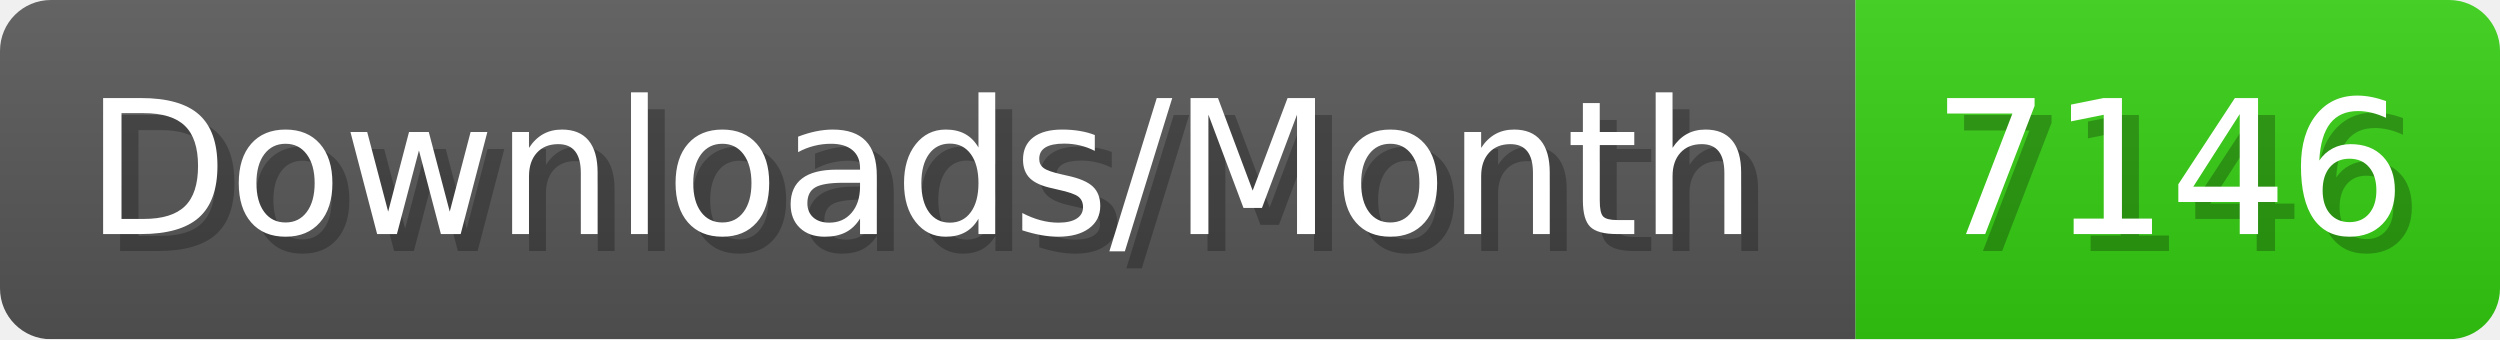
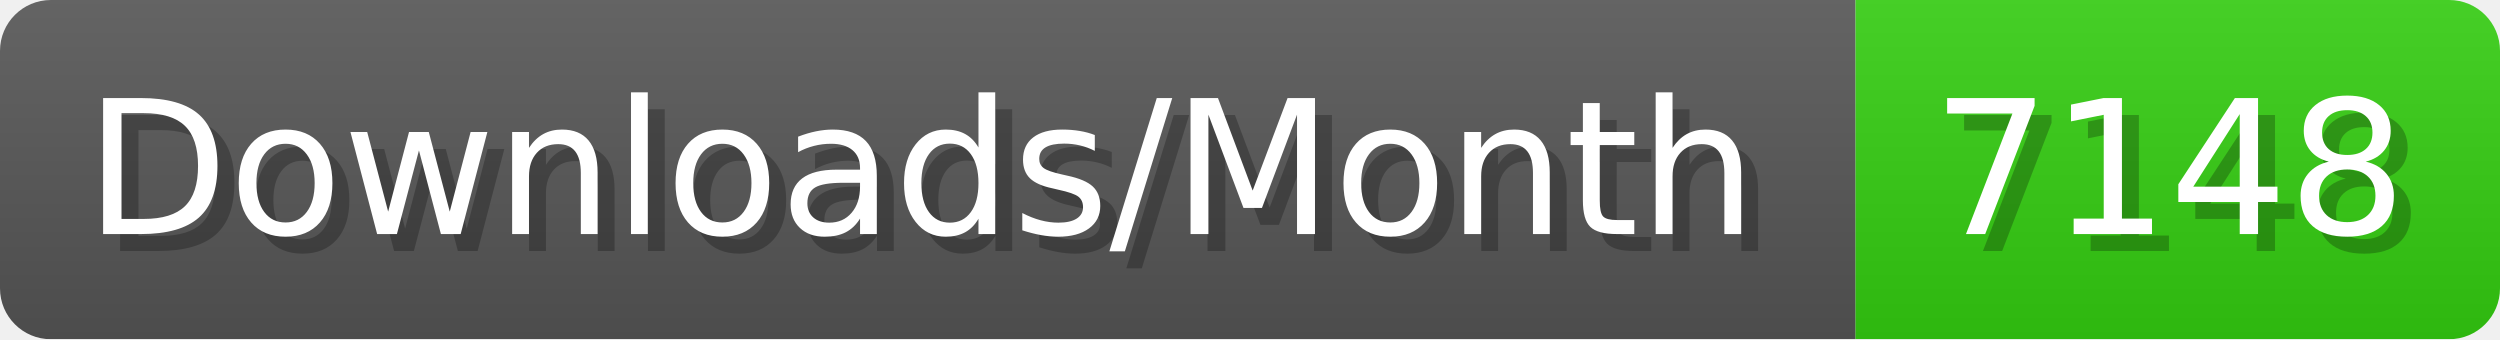
- <svg xmlns="http://www.w3.org/2000/svg" width="147.4" height="20" viewBox="0 0 1474 200" role="img" aria-label="Downloads/Month: 7146">
+ <svg xmlns="http://www.w3.org/2000/svg" width="147.4" height="20" viewBox="0 0 1474 200" role="img" aria-label="Downloads/Month: 7148">
  <linearGradient id="YlXUI" x2="0" y2="100%">
    <stop offset="0" stop-opacity=".1" stop-color="#EEE" />
    <stop offset="1" stop-opacity=".1" />
  </linearGradient>
  <mask id="JHhop">
    <rect width="1474" height="200" rx="30" fill="#FFF" />
  </mask>
  <g mask="url(#JHhop)">
    <rect width="1094" height="200" fill="#555" />
    <rect width="380" height="200" fill="#3C1" x="1094" />
    <rect width="1474" height="200" fill="url(#YlXUI)" />
  </g>
  <g aria-hidden="true" fill="#fff" text-anchor="start" font-family="Verdana,DejaVu Sans,sans-serif" font-size="110">
    <text x="60" y="148" textLength="994" fill="#000" opacity="0.25">Downloads/Month</text>
    <text x="50" y="138" textLength="994">Downloads/Month</text>
-     <text x="1149" y="148" textLength="280" fill="#000" opacity="0.25">7146</text>
-     <text x="1139" y="138" textLength="280">7146</text>
+     <text x="1149" y="148" textLength="280" fill="#000" opacity="0.25">7148</text>
+     <text x="1139" y="138" textLength="280">7148</text>
  </g>
</svg>
